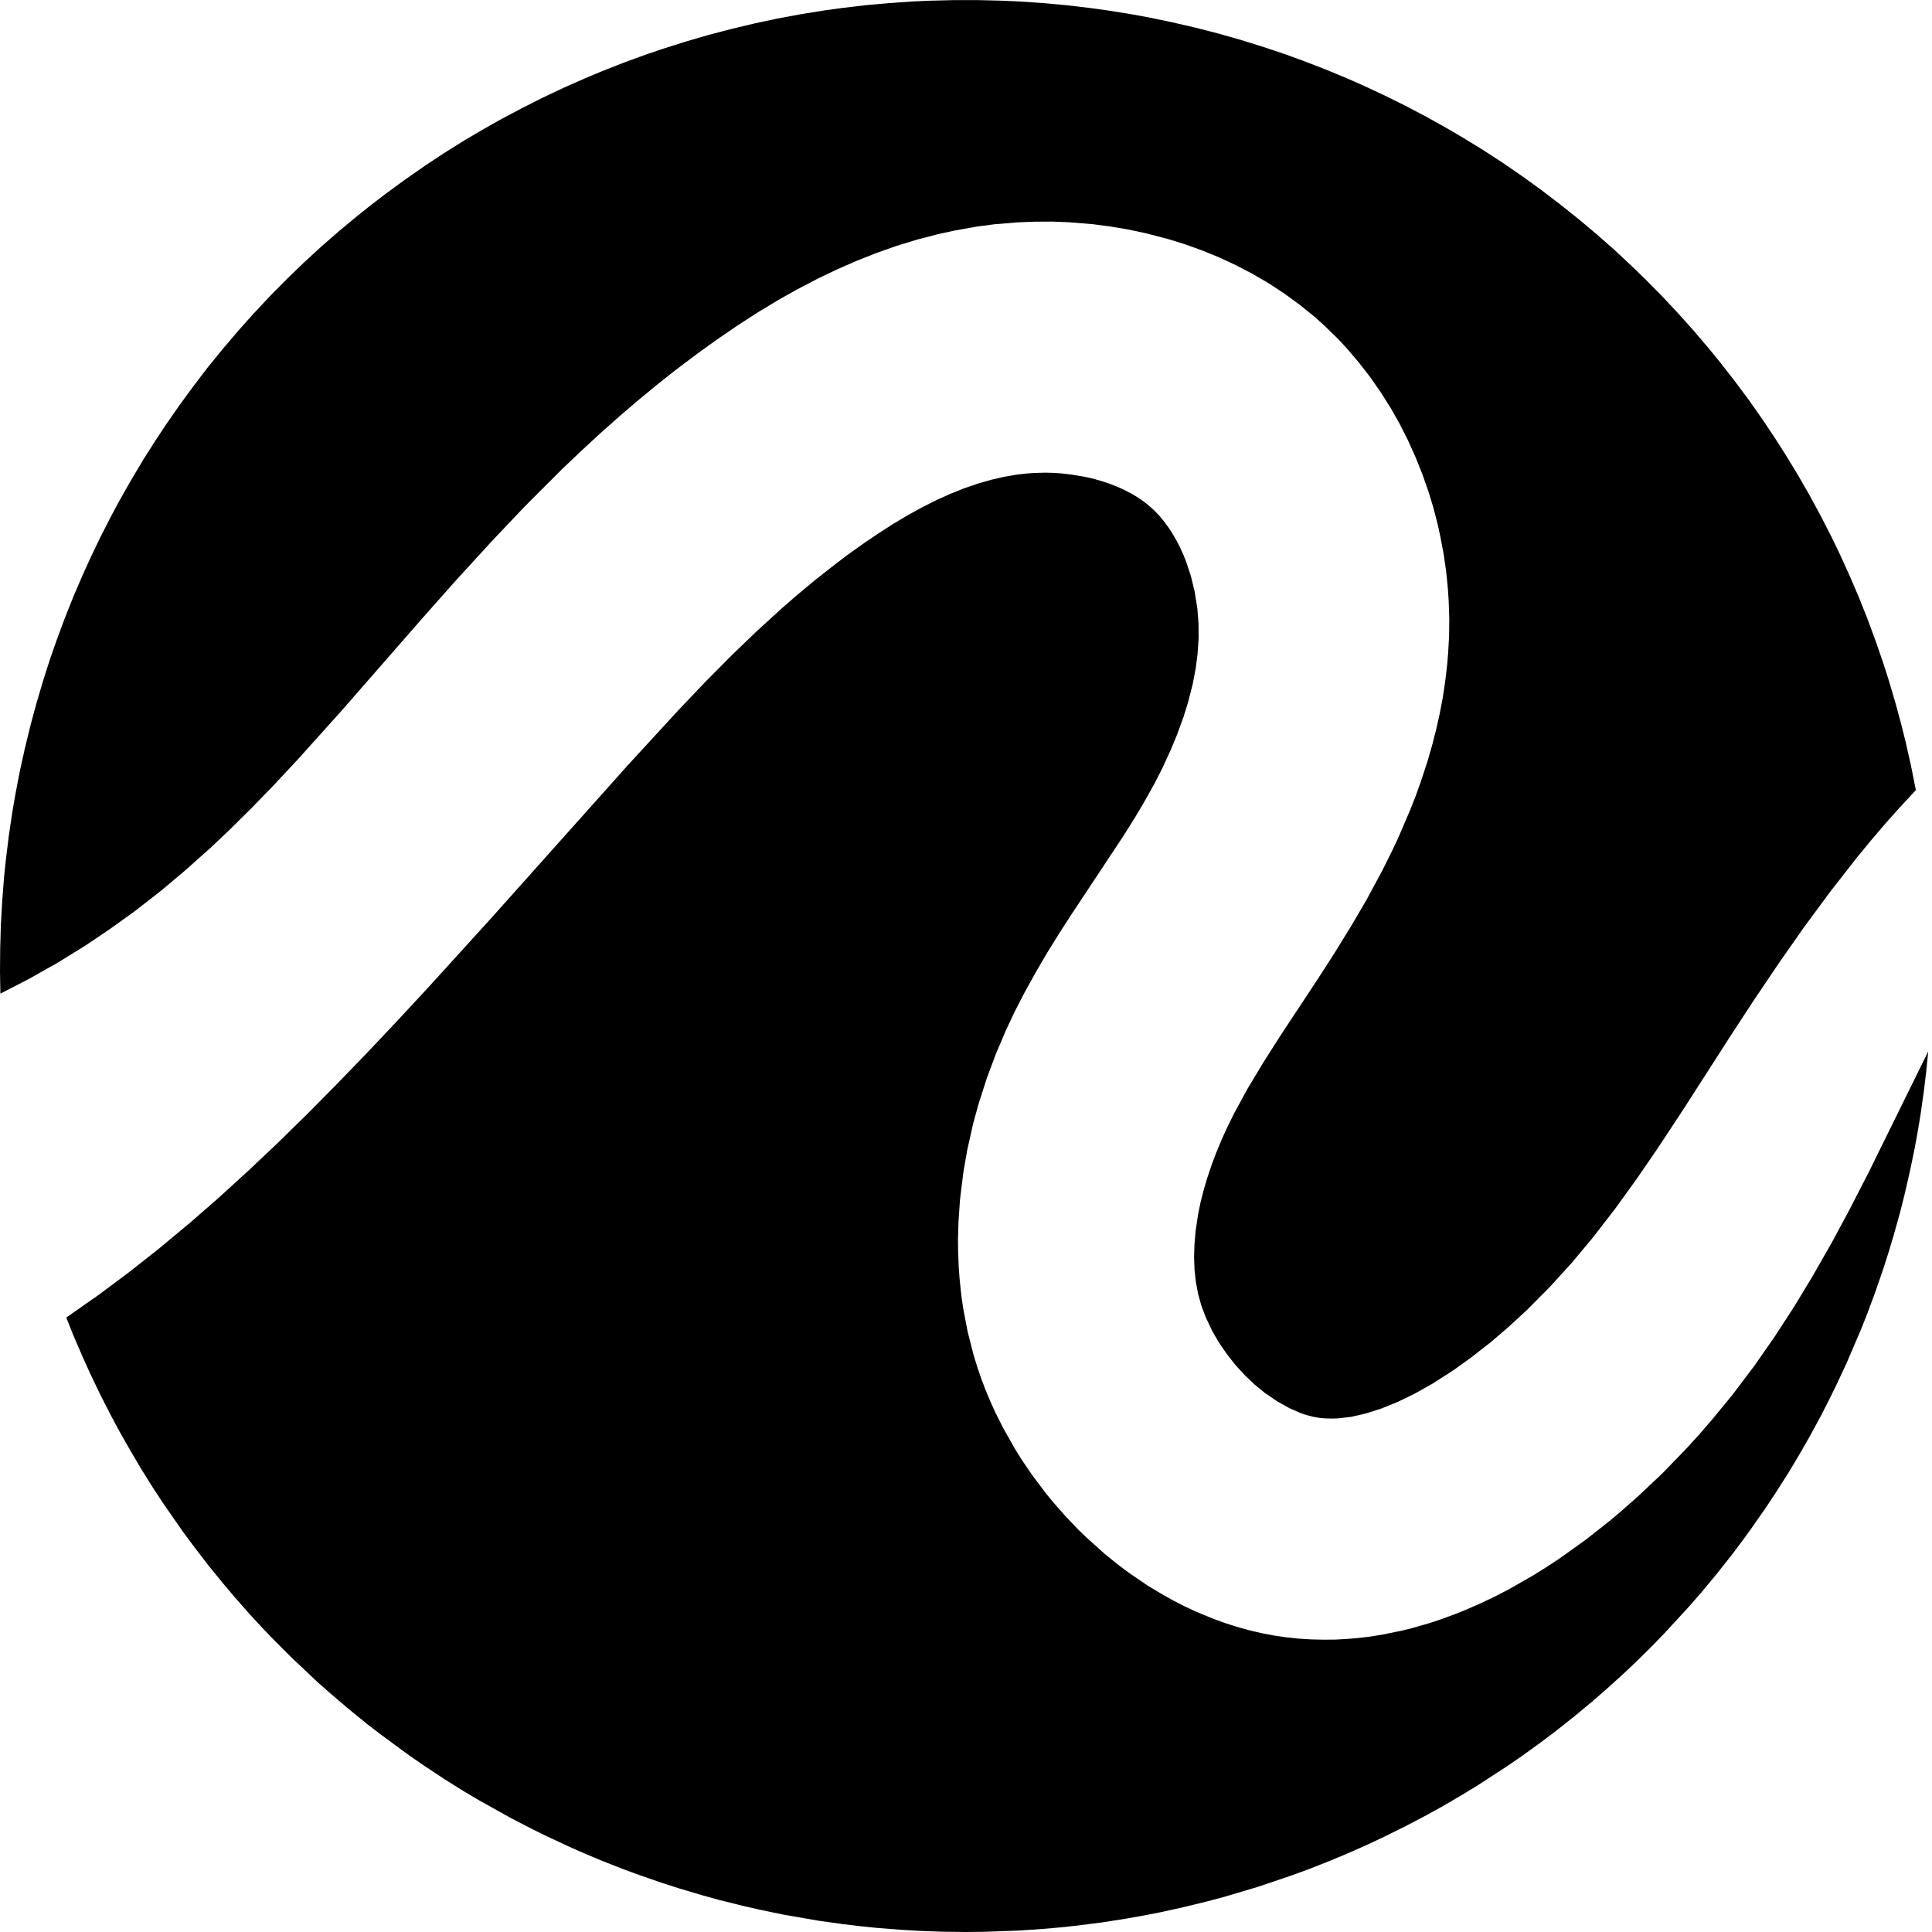
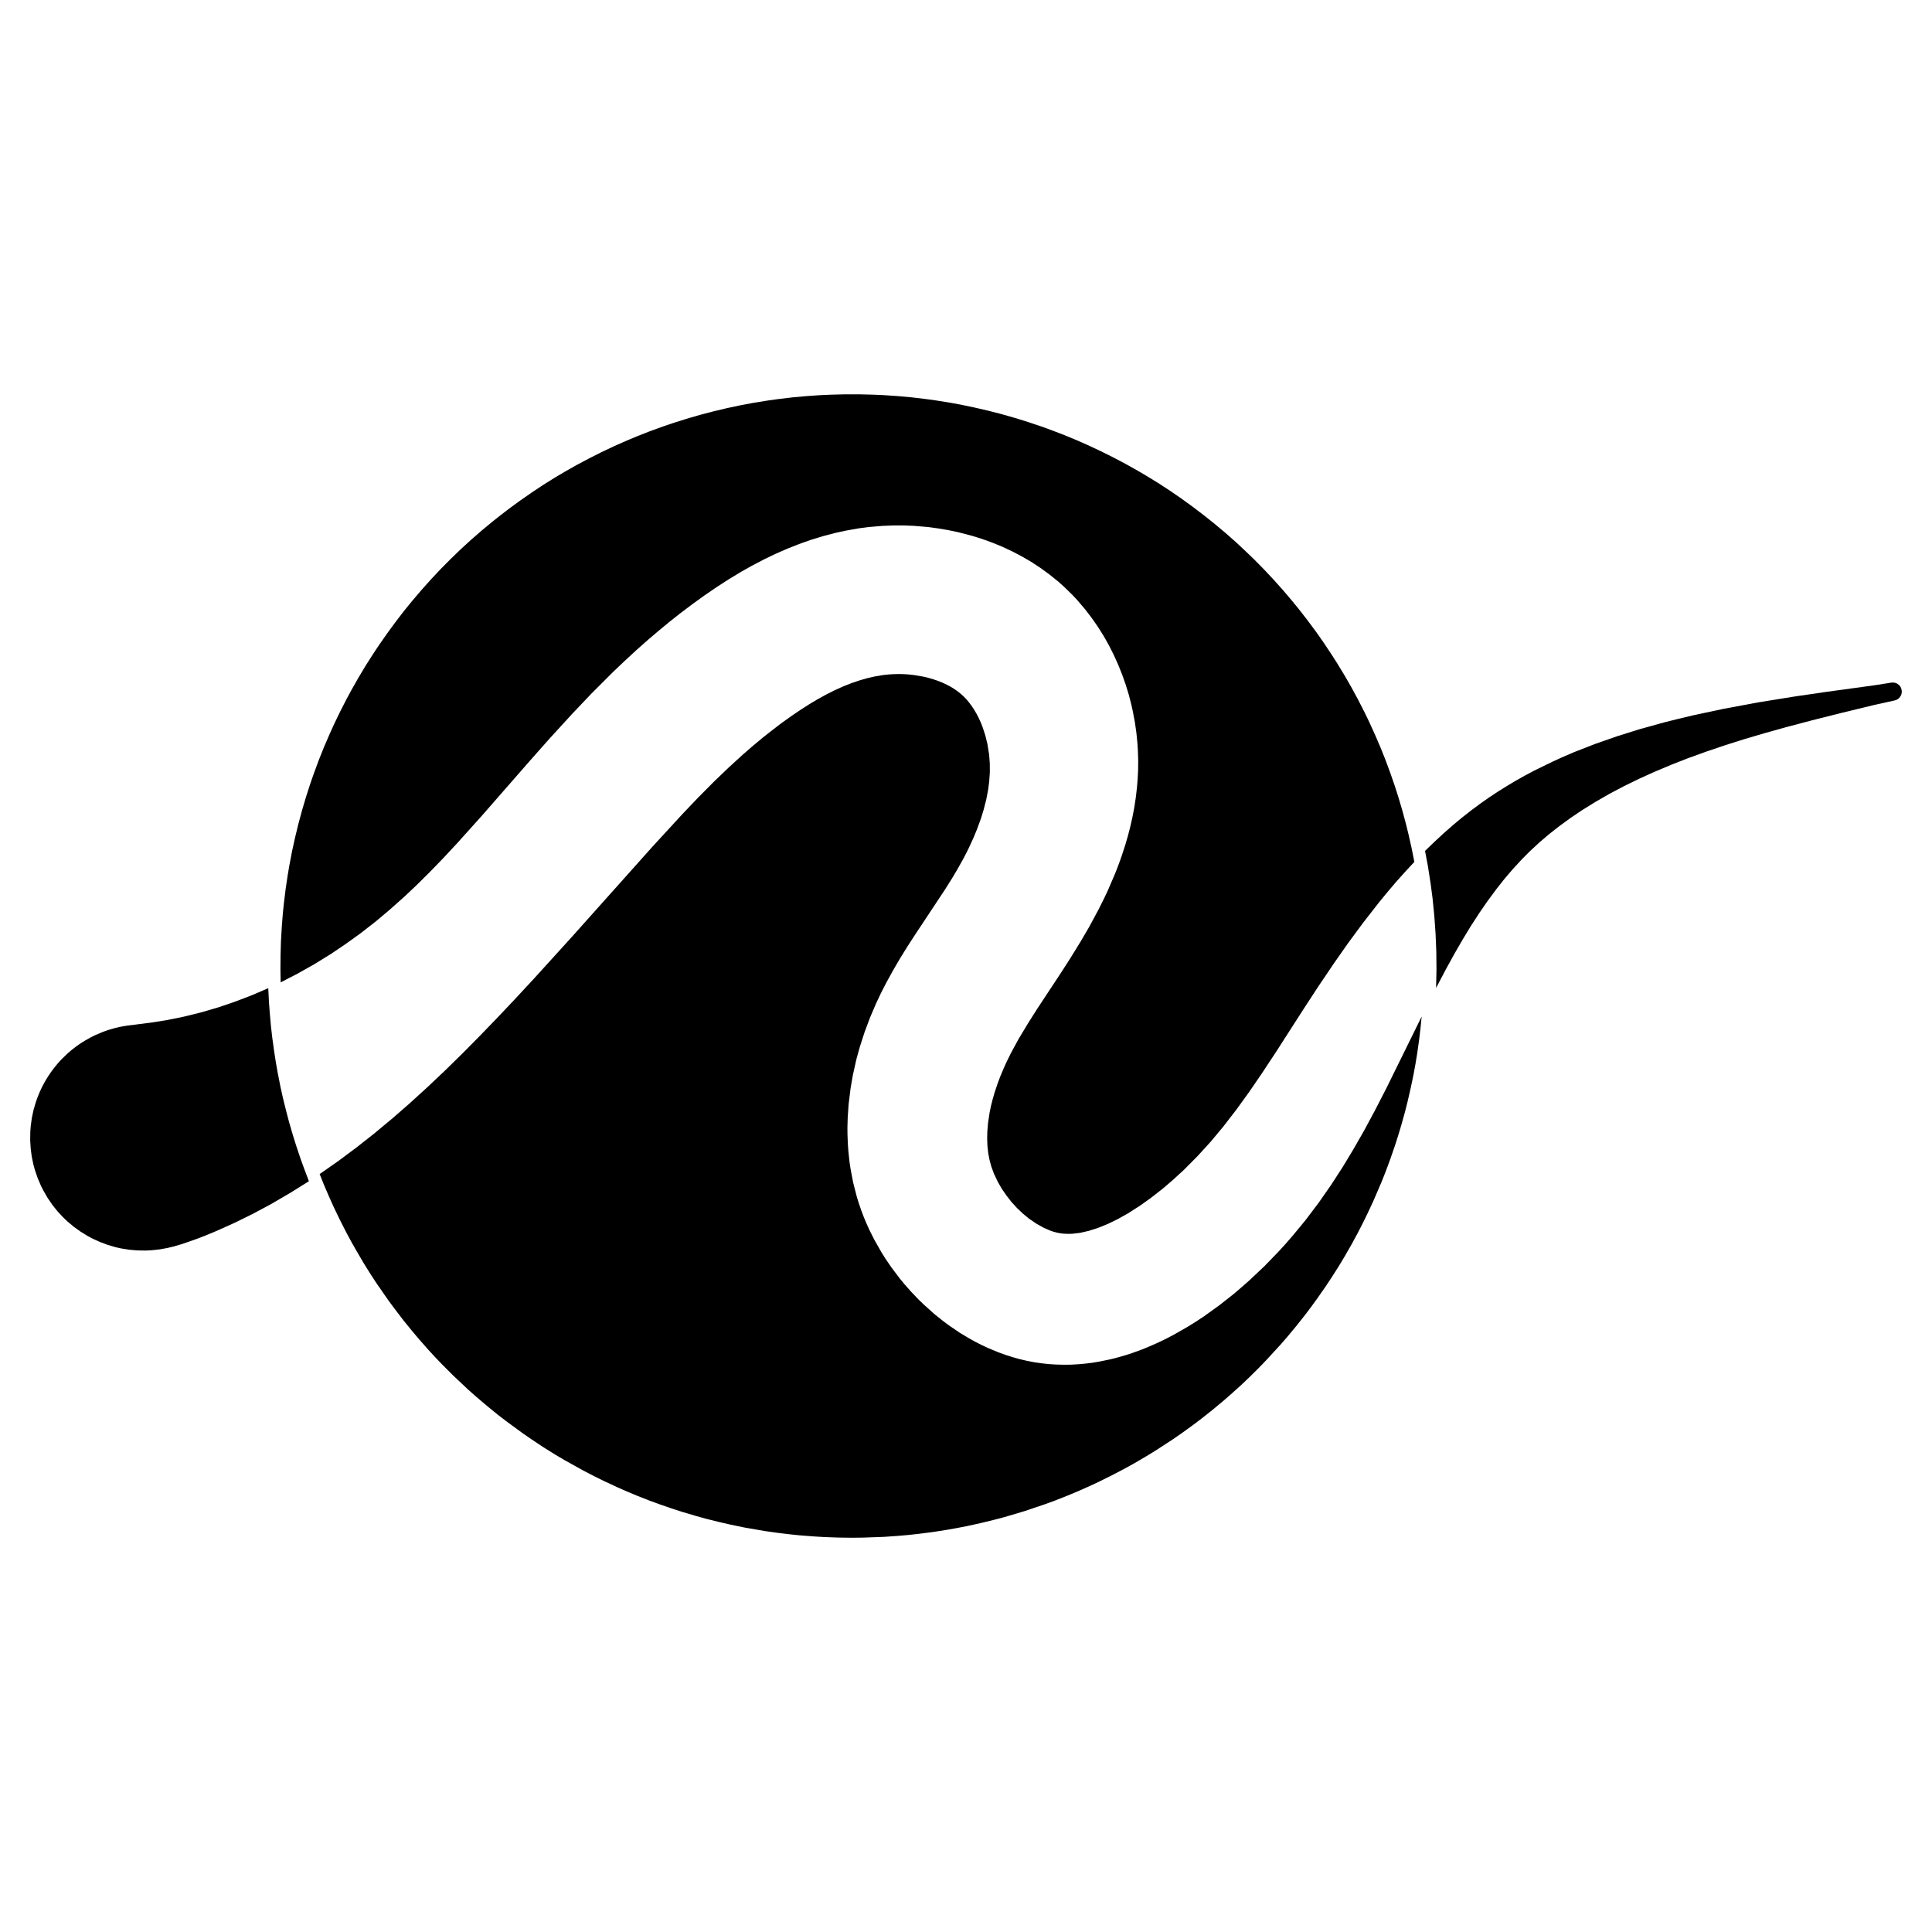
- <svg xmlns="http://www.w3.org/2000/svg" width="16" height="16" viewBox="-100 -100 200 200">
-   <path fill="#000000" fill-rule="evenodd" d="M98.33 -18.21L97.83 -20.71L97.29 -23.11L96.85 -24.89L96.21 -27.26L95.51 -29.62L94.95 -31.37L94.15 -33.69L93.30 -35.99L92.39 -38.27L91.42 -40.52L90.40 -42.76L89.60 -44.41L88.48 -46.60L87.31 -48.76L86.09 -50.88L84.81 -52.98L83.82 -54.53L82.46 -56.57L81.05 -58.58L79.58 -60.55L78.07 -62.49L76.91 -63.91L75.32 -65.78L73.68 -67.61L72.00 -69.40L70.28 -71.14L68.95 -72.42L67.16 -74.10L65.32 -75.72L63.44 -77.30L61.52 -78.83L59.57 -80.32L57.58 -81.76L55.56 -83.15L53.50 -84.49L51.41 -85.77L49.82 -86.70L47.68 -87.90L45.51 -89.04L43.31 -90.13L41.08 -91.17L39.40 -91.91L37.13 -92.85L34.84 -93.73L33.11 -94.36L30.78 -95.14L28.44 -95.87L26.08 -96.54L23.70 -97.15L21.31 -97.70L18.91 -98.20L17.10 -98.53L14.67 -98.92L12.85 -99.17L10.41 -99.46L7.97 -99.68L5.52 -99.85L3.68 -99.93L1.23 -99.99L-1.23 -99.99L-3.68 -99.93L-5.52 -99.85L-7.97 -99.68L-10.41 -99.46L-12.85 -99.17L-14.67 -98.92L-17.10 -98.53L-19.51 -98.08L-21.91 -97.57L-24.30 -97.00L-26.67 -96.38L-29.03 -95.69L-31.37 -94.95L-33.11 -94.36L-35.42 -93.52L-37.70 -92.62L-39.40 -91.91L-41.64 -90.92L-43.86 -89.87L-46.05 -88.76L-48.22 -87.61L-50.35 -86.40L-51.94 -85.46L-54.02 -84.16L-56.07 -82.80L-58.08 -81.40L-60.06 -79.95L-61.52 -78.83L-62.96 -77.69L-64.85 -76.12L-66.70 -74.51L-68.51 -72.85L-70.28 -71.14L-72.00 -69.40L-73.68 -67.61L-75.32 -65.78L-76.91 -63.91L-78.46 -62.01L-79.95 -60.06L-81.40 -58.08L-82.80 -56.07L-83.82 -54.53L-85.14 -52.46L-86.40 -50.35L-87.61 -48.22L-88.48 -46.60L-89.60 -44.41L-90.66 -42.20L-91.42 -40.52L-92.39 -38.27L-93.30 -35.99L-94.15 -33.69L-94.76 -31.95L-95.51 -29.62L-96.21 -27.26L-96.85 -24.89L-97.43 -22.51L-97.96 -20.11L-98.42 -17.70L-98.73 -15.89L-99.09 -13.46L-99.39 -11.02L-99.58 -9.19L-99.77 -6.74L-99.91 -4.29L-99.98 -1.84L-100.00 0.61L-99.96 2.86L-97.03 1.35L-94.05 -0.33L-91.12 -2.14L-88.56 -3.87L-86.04 -5.68L-83.27 -7.84L-80.87 -9.86L-78.21 -12.23L-76.18 -14.15L-73.90 -16.41L-71.64 -18.74L-69.13 -21.43L-64.70 -26.36L-56.33 -35.94L-52.88 -39.83L-49.02 -44.05L-45.63 -47.62L-41.78 -51.47L-39.78 -53.37L-37.73 -55.26L-35.63 -57.12L-33.83 -58.65L-32.00 -60.16L-30.12 -61.65L-27.80 -63.40L-25.81 -64.83L-23.75 -66.24L-21.62 -67.62L-19.42 -68.95L-17.61 -69.97L-15.26 -71.20L-13.33 -72.12L-11.34 -72.99L-9.30 -73.80L-7.21 -74.54L-5.05 -75.20L-2.85 -75.77L-1.15 -76.14L1.15 -76.55L2.91 -76.78L5.29 -76.98L7.10 -77.05L8.91 -77.06L10.72 -76.99L13.14 -76.79L14.95 -76.55L16.75 -76.25L18.55 -75.87L20.94 -75.25L22.71 -74.70L24.48 -74.06L26.22 -73.35L27.94 -72.55L29.64 -71.66L31.31 -70.69L32.94 -69.62L34.53 -68.46L36.08 -67.21L37.08 -66.31L38.51 -64.92L39.41 -63.95L40.68 -62.46L41.87 -60.92L42.97 -59.34L43.99 -57.72L44.92 -56.07L45.77 -54.38L46.54 -52.67L47.23 -50.94L47.85 -49.19L48.39 -47.42L48.85 -45.63L49.11 -44.43L49.45 -42.62L49.71 -40.81L49.89 -38.99L49.97 -37.77L50.03 -35.95L50.01 -34.15L49.91 -32.38L49.81 -31.20L49.61 -29.47L49.35 -27.76L49.03 -26.08L48.66 -24.43L48.24 -22.80L47.78 -21.21L47.10 -19.13L46.55 -17.60L45.96 -16.10L44.71 -13.19L44.04 -11.78L43.12 -9.93L41.44 -6.81L39.94 -4.25L38.19 -1.41L36.46 1.28L32.49 7.30L30.81 9.94L29.10 12.78L27.77 15.23L27.03 16.73L26.49 17.92L25.87 19.41L25.42 20.61L24.92 22.11L24.57 23.32L24.27 24.51L24.03 25.69L23.77 27.42L23.65 28.82L23.61 30.17L23.66 31.48L23.80 32.74L24.03 33.95L24.35 35.11L24.79 36.30L25.47 37.75L26.17 38.96L26.98 40.14L27.87 41.28L28.84 42.34L29.87 43.32L30.93 44.19L32.22 45.07L33.47 45.77L34.66 46.29L35.22 46.48L35.92 46.66L36.60 46.78L37.15 46.83L37.92 46.85L38.53 46.83L39.88 46.67L41.37 46.33L42.97 45.82L44.68 45.13L46.45 44.27L48.27 43.25L50.42 41.87L52.25 40.56L54.35 38.92L56.10 37.42L58.05 35.63L60.43 33.23L62.70 30.74L64.87 28.14L67.19 25.14L69.45 22.01L71.67 18.77L74.11 15.07L79.09 7.32L81.46 3.69L84.17 -0.33L86.74 -4.00L89.42 -7.63L92.22 -11.22L93.67 -12.98L95.15 -14.72L96.68 -16.43ZM-93.14 36.39L-92.39 38.27L-91.42 40.52L-90.66 42.20L-89.60 44.41L-88.48 46.60L-87.61 48.22L-86.70 49.82L-85.46 51.94L-84.16 54.02L-83.15 55.56L-81.05 58.58L-79.95 60.06L-78.46 62.01L-76.91 63.91L-75.72 65.32L-74.10 67.16L-72.85 68.51L-71.57 69.84L-69.84 71.57L-67.16 74.10L-65.78 75.32L-63.91 76.91L-62.01 78.46L-60.55 79.58L-57.58 81.76L-56.07 82.80L-54.02 84.16L-51.94 85.46L-50.35 86.40L-47.14 88.19L-44.96 89.32L-43.31 90.13L-41.08 91.17L-39.40 91.91L-37.70 92.62L-35.42 93.52L-33.69 94.15L-31.37 94.95L-29.62 95.51L-27.26 96.21L-25.49 96.70L-23.11 97.29L-21.31 97.70L-18.91 98.20L-15.28 98.83L-12.85 99.17L-11.02 99.39L-9.19 99.58L-6.74 99.77L-4.91 99.88L-2.45 99.97L0.00 100.00L1.84 99.98L5.52 99.85L7.97 99.68L9.80 99.52L11.63 99.32L14.07 99.01L16.49 98.63L18.30 98.31L20.11 97.96L22.51 97.43L24.89 96.85L26.67 96.38L30.20 95.33L33.69 94.15L35.42 93.52L37.70 92.62L39.40 91.91L41.64 90.92L43.31 90.13L45.51 89.04L47.68 87.90L49.29 87.01L51.41 85.77L52.98 84.81L56.07 82.80L57.58 81.76L59.57 80.32L61.04 79.21L62.96 77.69L64.85 76.12L66.24 74.91L68.06 73.27L69.40 72.00L71.14 70.28L72.42 68.95L74.91 66.24L76.12 64.85L77.69 62.96L79.21 61.04L80.32 59.57L81.40 58.08L82.80 56.07L83.82 54.53L85.14 52.46L86.09 50.88L87.31 48.76L88.48 46.60L89.32 44.96L90.13 43.31L91.17 41.08L92.62 37.70L93.30 35.99L94.15 33.69L94.95 31.37L95.51 29.62L96.04 27.85L96.70 25.49L97.15 23.70L97.70 21.31L98.20 18.91L98.53 17.10L98.83 15.28L99.17 12.85L99.39 11.02L99.61 8.84L93.45 21.35L91.47 25.20L89.60 28.68L87.61 32.16L85.74 35.25L83.74 38.33L81.61 41.39L79.32 44.42L77.17 47.03L75.89 48.51L74.55 49.98L72.10 52.51L69.48 54.98L67.91 56.36L66.70 57.39L64.17 59.38L61.51 61.29L60.13 62.20L58.72 63.08L56.29 64.47L54.78 65.26L53.24 65.99L51.66 66.68L50.59 67.11L48.94 67.71L47.82 68.07L46.11 68.56L44.95 68.84L43.17 69.20L41.97 69.40L40.74 69.55L39.50 69.66L38.25 69.73L36.98 69.74L35.70 69.71L34.42 69.63L33.12 69.49L31.82 69.30L30.53 69.05L29.26 68.75L28.01 68.40L26.79 68.01L25.58 67.57L23.82 66.84L22.68 66.31L21.56 65.74L20.46 65.13L18.85 64.17L16.80 62.77L15.80 62.02L14.36 60.86L12.51 59.20L11.62 58.34L10.34 57.00L9.11 55.61L8.32 54.65L6.83 52.67L5.78 51.13L5.12 50.07L3.88 47.89L3.03 46.20L2.51 45.05L2.02 43.88L1.57 42.69L1.16 41.49L0.79 40.28L0.17 37.86L-0.29 35.44L-0.47 34.23L-0.66 32.42L-0.75 31.23L-0.82 29.44L-0.83 28.26L-0.78 26.50L-0.62 24.18L-0.27 21.33L0.12 19.09L0.73 16.35L1.32 14.21L2.16 11.60L3.11 9.06L4.15 6.62L5.04 4.73L5.97 2.92L7.17 0.74L8.39 -1.35L9.63 -3.35L10.87 -5.27L16.24 -13.38L17.48 -15.35L18.44 -16.97L19.51 -18.88L20.32 -20.47L21.20 -22.38L21.85 -23.95L22.53 -25.82L23.00 -27.35L23.46 -29.14L23.79 -30.88L23.97 -32.28L24.08 -33.91L24.07 -35.47L23.95 -37.01L23.66 -38.80L23.29 -40.33L22.81 -41.80L22.53 -42.51L22.12 -43.41L21.79 -44.05L21.32 -44.85L20.95 -45.41L20.44 -46.10L20.05 -46.57L19.51 -47.14L18.95 -47.64L18.49 -48.01L17.82 -48.48L17.27 -48.82L16.47 -49.24L15.83 -49.54L14.93 -49.90L14.22 -50.14L13.23 -50.43L12.46 -50.61L10.87 -50.88L9.80 -51.00L8.99 -51.05L8.18 -51.07L7.12 -51.04L6.33 -50.99L5.28 -50.87L3.94 -50.64L2.59 -50.33L1.21 -49.93L-0.19 -49.45L-1.62 -48.88L-3.08 -48.22L-4.55 -47.48L-6.04 -46.66L-7.53 -45.77L-9.04 -44.80L-10.55 -43.78L-12.37 -42.48L-13.86 -41.34L-15.64 -39.94L-17.38 -38.49L-19.11 -36.99L-21.66 -34.66L-24.18 -32.24L-26.95 -29.45L-29.70 -26.56L-34.94 -20.86L-49.11 -5.00L-55.63 2.18L-58.98 5.79L-62.10 9.09L-65.29 12.39L-68.22 15.35L-71.22 18.29L-74.30 21.20L-77.45 24.07L-80.33 26.58L-83.66 29.35L-86.71 31.75L-89.85 34.09Z" />
+ <svg xmlns="http://www.w3.org/2000/svg" width="128" height="128" viewBox="-149.05 -168.96 337.92 337.92">
+   <g id="isotipo">
+     <path fill="#000000" fill-rule="evenodd" d="M98.33 -18.21L97.83 -20.71L97.29 -23.11L96.85 -24.89L96.21 -27.26L95.51 -29.62L94.95 -31.37L94.15 -33.69L93.30 -35.99L92.39 -38.27L91.42 -40.52L90.40 -42.76L89.60 -44.41L88.48 -46.60L87.31 -48.76L86.09 -50.88L84.81 -52.98L83.82 -54.53L82.46 -56.57L81.05 -58.58L79.58 -60.55L78.07 -62.49L76.91 -63.91L75.32 -65.78L73.68 -67.61L72.00 -69.40L70.28 -71.14L68.95 -72.42L67.16 -74.10L65.32 -75.72L63.44 -77.30L61.52 -78.83L59.57 -80.32L57.58 -81.76L55.56 -83.15L53.50 -84.49L51.41 -85.77L49.82 -86.70L47.68 -87.90L45.51 -89.04L43.31 -90.13L41.08 -91.17L39.40 -91.91L37.13 -92.85L34.84 -93.73L33.11 -94.36L30.78 -95.14L28.44 -95.87L26.08 -96.54L23.70 -97.15L21.31 -97.70L18.91 -98.20L17.10 -98.53L14.67 -98.92L12.85 -99.17L10.41 -99.46L7.97 -99.68L5.52 -99.85L3.68 -99.93L1.23 -99.99L-1.23 -99.99L-3.68 -99.93L-5.52 -99.85L-7.97 -99.68L-10.41 -99.46L-12.85 -99.17L-14.67 -98.92L-17.10 -98.53L-19.51 -98.08L-21.91 -97.57L-24.30 -97.00L-26.67 -96.38L-29.03 -95.69L-31.37 -94.95L-33.11 -94.36L-35.42 -93.52L-37.70 -92.62L-39.40 -91.91L-41.64 -90.92L-43.86 -89.87L-46.05 -88.76L-48.22 -87.61L-50.35 -86.40L-51.94 -85.46L-54.02 -84.16L-56.07 -82.80L-58.08 -81.40L-60.06 -79.95L-61.52 -78.83L-62.96 -77.69L-64.85 -76.12L-66.70 -74.51L-68.51 -72.85L-70.28 -71.14L-72.00 -69.40L-73.68 -67.61L-75.32 -65.78L-76.91 -63.91L-78.46 -62.01L-79.95 -60.06L-81.40 -58.08L-82.80 -56.07L-83.82 -54.53L-85.14 -52.46L-86.40 -50.35L-87.61 -48.22L-88.48 -46.60L-89.60 -44.41L-90.66 -42.20L-91.42 -40.52L-92.39 -38.27L-93.30 -35.99L-94.15 -33.69L-94.76 -31.95L-95.51 -29.62L-96.21 -27.26L-96.85 -24.89L-97.43 -22.51L-97.96 -20.11L-98.42 -17.70L-98.73 -15.89L-99.09 -13.46L-99.39 -11.02L-99.58 -9.19L-99.77 -6.74L-99.91 -4.29L-99.98 -1.84L-100.00 0.61L-99.96 2.86L-97.03 1.35L-94.05 -0.33L-91.12 -2.14L-88.56 -3.87L-86.04 -5.68L-83.27 -7.84L-80.87 -9.86L-78.21 -12.23L-76.18 -14.15L-73.90 -16.41L-71.64 -18.74L-69.13 -21.43L-64.70 -26.36L-56.33 -35.94L-52.88 -39.83L-49.02 -44.05L-45.63 -47.62L-41.78 -51.47L-39.78 -53.37L-37.73 -55.26L-35.63 -57.12L-33.83 -58.65L-32.00 -60.16L-30.12 -61.65L-27.80 -63.40L-25.81 -64.83L-23.75 -66.24L-21.62 -67.62L-19.42 -68.95L-17.61 -69.97L-15.26 -71.20L-13.33 -72.12L-11.34 -72.99L-9.30 -73.80L-7.21 -74.54L-5.05 -75.20L-2.85 -75.77L-1.15 -76.14L1.15 -76.55L2.91 -76.78L5.29 -76.98L7.10 -77.05L8.91 -77.06L10.72 -76.99L13.14 -76.79L14.95 -76.55L16.75 -76.25L18.55 -75.87L20.94 -75.25L22.71 -74.70L24.48 -74.06L26.22 -73.35L27.94 -72.55L29.64 -71.66L31.31 -70.69L32.94 -69.62L34.53 -68.46L36.08 -67.21L37.08 -66.31L38.51 -64.92L39.41 -63.95L40.68 -62.46L41.87 -60.92L42.97 -59.34L43.99 -57.72L44.92 -56.07L45.77 -54.38L46.54 -52.67L47.23 -50.94L47.85 -49.19L48.39 -47.42L48.85 -45.63L49.11 -44.43L49.45 -42.62L49.71 -40.81L49.89 -38.99L49.97 -37.77L50.03 -35.95L50.01 -34.15L49.91 -32.38L49.81 -31.20L49.61 -29.47L49.35 -27.76L49.03 -26.08L48.66 -24.43L48.24 -22.80L47.78 -21.21L47.10 -19.13L46.55 -17.60L45.96 -16.10L44.71 -13.19L44.04 -11.78L43.12 -9.93L41.44 -6.81L39.94 -4.25L38.19 -1.41L36.46 1.28L32.49 7.30L30.81 9.94L29.10 12.78L27.77 15.23L27.03 16.73L26.49 17.92L25.87 19.41L25.42 20.61L24.92 22.11L24.57 23.32L24.27 24.51L24.03 25.69L23.77 27.42L23.65 28.82L23.61 30.17L23.66 31.48L23.80 32.74L24.03 33.95L24.35 35.11L24.79 36.30L25.47 37.75L26.17 38.96L26.98 40.14L27.87 41.28L28.84 42.34L29.87 43.32L30.93 44.19L32.22 45.07L33.47 45.77L34.66 46.29L35.22 46.48L35.92 46.66L36.60 46.78L37.15 46.83L37.92 46.85L38.53 46.83L39.88 46.67L41.37 46.33L42.97 45.82L44.68 45.13L46.45 44.27L48.27 43.25L50.42 41.87L52.25 40.56L54.35 38.92L56.10 37.42L58.05 35.63L60.43 33.23L62.70 30.74L64.87 28.14L67.19 25.14L69.45 22.01L71.67 18.77L74.11 15.07L79.09 7.32L81.46 3.69L84.17 -0.33L86.74 -4.00L89.42 -7.63L92.22 -11.22L93.67 -12.98L95.15 -14.72L96.68 -16.43ZM-93.14 36.39L-92.39 38.27L-91.42 40.52L-90.66 42.20L-89.60 44.41L-88.48 46.60L-87.61 48.22L-86.70 49.82L-85.46 51.94L-84.16 54.02L-83.15 55.56L-81.05 58.58L-79.95 60.06L-78.46 62.01L-76.91 63.91L-75.72 65.32L-74.10 67.16L-72.85 68.51L-71.57 69.84L-69.84 71.57L-67.16 74.10L-65.78 75.32L-63.91 76.91L-62.01 78.46L-60.55 79.58L-57.58 81.76L-56.07 82.80L-54.02 84.16L-51.94 85.46L-50.35 86.40L-47.14 88.19L-44.96 89.32L-43.31 90.13L-41.08 91.17L-39.40 91.91L-37.70 92.62L-35.42 93.52L-33.69 94.15L-31.37 94.95L-29.62 95.51L-27.26 96.21L-25.49 96.70L-23.11 97.29L-21.31 97.70L-18.91 98.20L-15.28 98.83L-12.85 99.17L-11.02 99.39L-9.19 99.58L-6.74 99.77L-4.91 99.88L-2.45 99.97L0.00 100.00L1.84 99.98L5.52 99.85L7.97 99.68L9.80 99.52L11.63 99.32L14.07 99.01L16.49 98.63L18.30 98.31L20.11 97.96L22.51 97.43L24.89 96.85L26.67 96.38L30.20 95.33L33.69 94.15L35.42 93.52L37.70 92.62L39.40 91.91L41.64 90.92L43.31 90.13L45.51 89.04L47.68 87.90L49.29 87.01L51.41 85.77L52.98 84.81L56.07 82.80L57.58 81.76L59.57 80.32L61.04 79.21L62.96 77.69L64.85 76.12L66.24 74.91L68.06 73.27L69.40 72.00L71.14 70.28L72.42 68.95L74.91 66.24L76.12 64.85L77.69 62.96L79.21 61.04L80.32 59.57L81.40 58.08L82.80 56.07L83.82 54.53L85.14 52.46L86.09 50.88L87.31 48.76L88.48 46.60L89.32 44.96L90.13 43.31L91.17 41.08L92.62 37.70L93.30 35.99L94.15 33.69L94.95 31.37L95.51 29.62L96.04 27.85L96.70 25.49L97.15 23.70L97.70 21.31L98.20 18.91L98.53 17.10L98.83 15.28L99.17 12.85L99.39 11.02L99.61 8.84L93.45 21.35L91.47 25.20L89.60 28.68L87.61 32.16L85.74 35.25L83.74 38.33L81.61 41.39L79.32 44.42L77.17 47.03L75.89 48.51L74.55 49.98L72.10 52.51L69.48 54.98L67.91 56.36L66.70 57.39L64.17 59.38L61.51 61.29L60.13 62.20L58.72 63.08L56.29 64.47L54.78 65.26L53.24 65.99L51.66 66.68L50.59 67.11L48.94 67.71L47.82 68.07L46.11 68.56L44.95 68.84L43.17 69.20L41.97 69.40L40.74 69.55L39.50 69.66L38.25 69.73L36.98 69.74L35.70 69.71L34.42 69.63L33.12 69.49L31.82 69.30L30.53 69.05L29.26 68.75L28.01 68.40L26.79 68.01L25.58 67.57L23.82 66.84L22.68 66.31L21.56 65.74L20.46 65.13L18.85 64.17L16.80 62.77L15.80 62.02L14.36 60.86L12.51 59.20L11.62 58.34L10.34 57.00L9.11 55.61L8.32 54.65L6.83 52.67L5.78 51.13L5.12 50.07L3.88 47.89L3.03 46.20L2.51 45.05L2.02 43.88L1.57 42.69L1.16 41.49L0.79 40.28L0.17 37.86L-0.29 35.44L-0.47 34.23L-0.66 32.42L-0.75 31.23L-0.82 29.44L-0.83 28.26L-0.78 26.50L-0.62 24.18L-0.27 21.33L0.12 19.09L0.73 16.35L1.32 14.21L2.16 11.60L3.11 9.06L4.15 6.62L5.04 4.73L5.97 2.92L7.17 0.74L8.39 -1.35L9.63 -3.35L10.87 -5.27L16.24 -13.38L17.48 -15.35L18.44 -16.97L19.51 -18.88L20.32 -20.47L21.20 -22.38L21.85 -23.95L22.53 -25.82L23.00 -27.35L23.46 -29.14L23.79 -30.88L23.97 -32.28L24.08 -33.91L24.07 -35.47L23.95 -37.01L23.66 -38.80L23.29 -40.33L22.81 -41.80L22.53 -42.51L22.12 -43.41L21.79 -44.05L21.32 -44.85L20.95 -45.41L20.44 -46.10L20.05 -46.57L19.51 -47.14L18.95 -47.64L18.49 -48.01L17.82 -48.48L17.27 -48.82L16.47 -49.24L15.83 -49.54L14.93 -49.90L14.22 -50.14L13.23 -50.43L12.46 -50.61L10.87 -50.88L9.80 -51.00L8.99 -51.05L8.18 -51.07L7.12 -51.04L6.33 -50.99L5.28 -50.87L3.94 -50.64L2.59 -50.33L1.21 -49.93L-0.19 -49.45L-1.62 -48.88L-3.08 -48.22L-4.55 -47.48L-6.04 -46.66L-7.53 -45.77L-9.04 -44.80L-10.55 -43.78L-12.37 -42.48L-13.86 -41.34L-15.64 -39.94L-17.38 -38.49L-19.11 -36.99L-21.66 -34.66L-24.18 -32.24L-26.95 -29.45L-29.70 -26.56L-34.94 -20.86L-49.11 -5.00L-55.63 2.18L-58.98 5.79L-62.10 9.09L-65.29 12.39L-68.22 15.35L-71.22 18.29L-74.30 21.20L-77.45 24.07L-80.33 26.58L-83.66 29.35L-86.71 31.75L-89.85 34.09Z" />
+     <path fill="#000000" fill-rule="evenodd" d="M-119.81 49.33L-118.77 49.08L-117.24 48.64L-114.74 47.77L-113.26 47.20L-111.32 46.40L-108.00 44.91L-104.77 43.32L-101.62 41.63L-98.13 39.59L-95.02 37.64L-95.79 35.61L-96.44 33.83L-97.23 31.47L-97.80 29.66L-98.50 27.26L-98.98 25.43L-99.58 23.01L-99.99 21.16L-100.47 18.71L-100.80 16.86L-101.09 14.99L-101.43 12.52L-101.65 10.63L-101.87 8.15L-102.01 6.26L-102.13 3.88L-105.09 5.15L-108.14 6.31L-110.85 7.23L-113.90 8.12L-116.94 8.87L-119.96 9.48L-122.63 9.90L-126.90 10.44L-128.20 10.67L-129.27 10.94L-130.21 11.22L-131.12 11.55L-132.46 12.12L-133.32 12.56L-134.17 13.04L-134.99 13.55L-135.78 14.11L-136.55 14.71L-137.28 15.34L-138.33 16.36L-138.98 17.08L-139.59 17.83L-140.17 18.61L-140.71 19.42L-141.21 20.25L-141.67 21.11L-142.08 21.98L-142.45 22.88L-142.78 23.80L-143.19 25.20L-143.49 26.62L-143.68 28.06L-143.75 29.03L-143.77 30.49L-143.68 31.94L-143.49 33.38L-143.19 34.80L-142.93 35.74L-142.45 37.12L-141.88 38.46L-141.44 39.32L-140.71 40.58L-139.89 41.78L-138.98 42.92L-137.99 43.98L-137.28 44.66L-136.17 45.59L-134.99 46.44L-133.75 47.21L-132.89 47.67L-131.57 48.27L-130.21 48.78L-128.81 49.19L-127.86 49.40L-126.42 49.63L-124.97 49.75L-123.52 49.77L-122.54 49.72L-121.10 49.56ZM102.13 3.84L103.80 0.66L105.37 -2.19L106.78 -4.63L108.23 -7.02L109.74 -9.34L111.07 -11.27L112.68 -13.45L114.11 -15.26L115.60 -17.00L117.15 -18.68L118.48 -20.02L120.16 -21.58L121.92 -23.08L123.76 -24.52L125.67 -25.91L127.64 -27.24L130.03 -28.72L132.50 -30.14L135.04 -31.48L137.65 -32.75L140.32 -33.96L143.44 -35.27L146.21 -36.35L149.42 -37.51L152.67 -38.61L155.95 -39.65L159.65 -40.74L163.36 -41.78L167.88 -42.97L173.17 -44.30L178.77 -45.66L182.31 -46.44L182.60 -46.53L182.89 -46.68L183.13 -46.88L183.40 -47.25L183.52 -47.53L183.58 -47.85L183.58 -48.16L183.47 -48.60L183.33 -48.88L183.12 -49.13L182.75 -49.41L182.32 -49.56L181.85 -49.58L178.94 -49.12L170.34 -47.94L164.86 -47.14L158.42 -46.10L152.36 -44.97L147.15 -43.86L144.55 -43.24L141.95 -42.59L137.63 -41.39L133.78 -40.18L129.97 -38.85L126.20 -37.38L124.14 -36.49L122.50 -35.74L119.25 -34.15L117.65 -33.30L116.07 -32.41L114.51 -31.48L112.96 -30.51L111.43 -29.50L109.92 -28.44L108.44 -27.35L106.63 -25.93L105.21 -24.75L103.49 -23.24L101.80 -21.68L100.20 -20.13L100.70 -17.47L101.18 -14.38L101.51 -11.88L101.82 -8.78L102.04 -5.65L102.17 -2.50L102.20 0.63Z" />
+   </g>
</svg>
